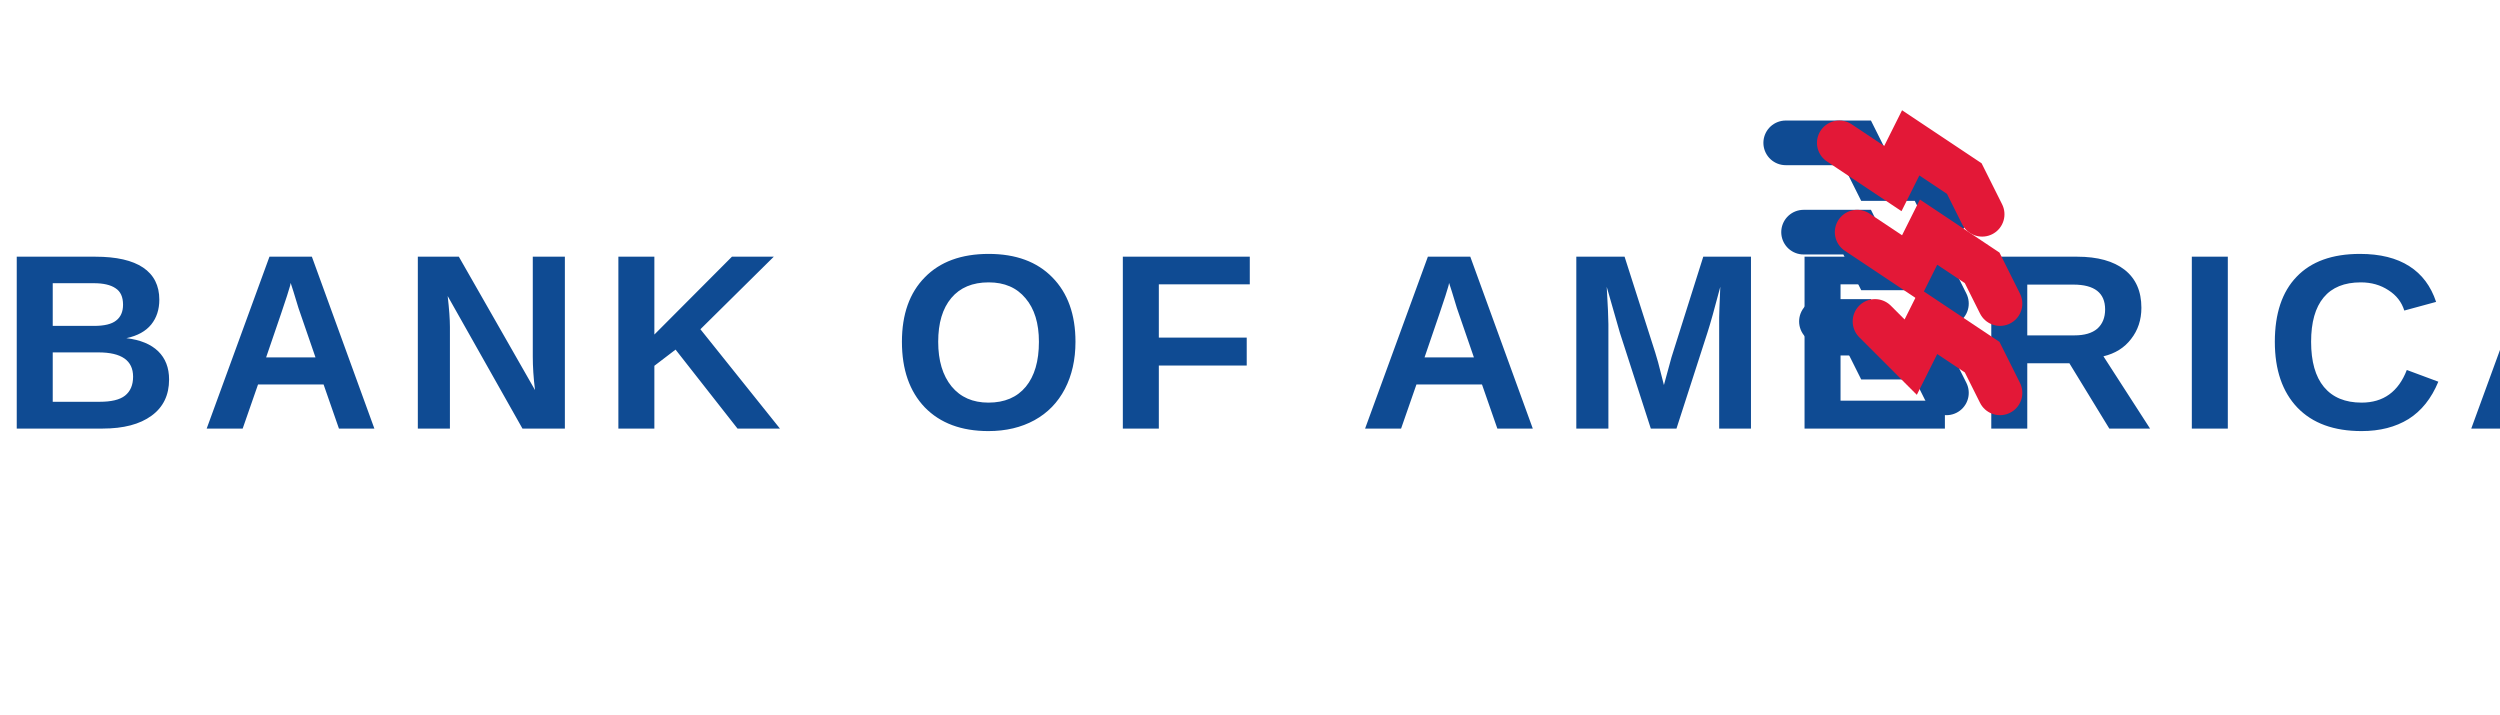
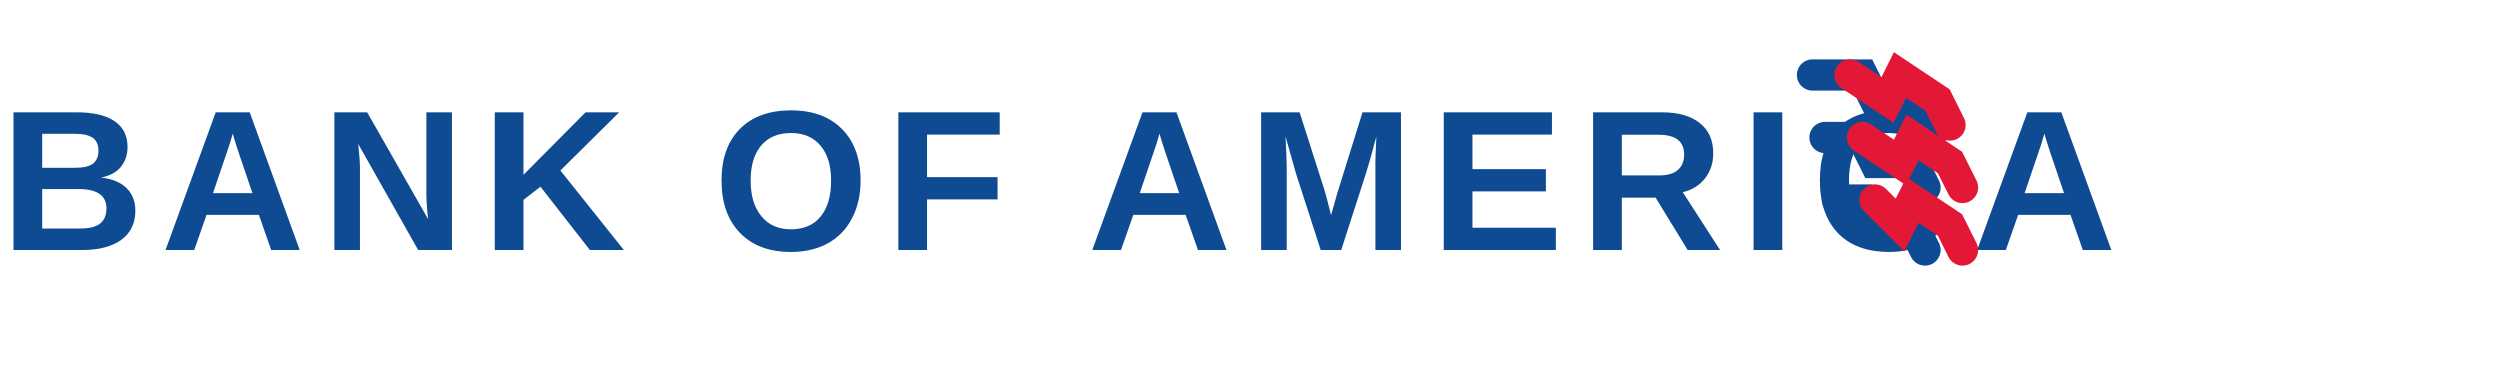
- <svg xmlns="http://www.w3.org/2000/svg" width="140" height="40" viewBox="0 0 140 40">
-   <text x="0" y="24" font-family="Arial, sans-serif" font-size="14" font-weight="700" letter-spacing="0.08em" fill="#0F4B93">BANK OF AMERICA</text>
-   <g transform="translate(100, 8)">
+ <svg xmlns="http://www.w3.org/2000/svg" width="200" height="30" viewBox="0 0 200 30">
+   <text x="0" y="20" font-family="Arial, sans-serif" font-size="16" font-weight="700" letter-spacing="0.08em" fill="#0F4B93">BANK OF AMERICA</text>
+   <g transform="translate(145, 6)">
    <path d="M0,0 L4,0 L5,2 L8,2 L9,4" stroke="#0F4B93" stroke-width="2.5" fill="none" stroke-linecap="round" />
    <path d="M1,5 L4,5 L5,7 L8,7 L9,9" stroke="#0F4B93" stroke-width="2.5" fill="none" stroke-linecap="round" />
    <path d="M2,10 L4,10 L5,12 L8,12 L9,14" stroke="#0F4B93" stroke-width="2.5" fill="none" stroke-linecap="round" />
    <path d="M3,0 L6,2 L7,0 L10,2 L11,4" stroke="#E31837" stroke-width="2.5" fill="none" stroke-linecap="round" />
    <path d="M4,5 L7,7 L8,5 L11,7 L12,9" stroke="#E31837" stroke-width="2.5" fill="none" stroke-linecap="round" />
    <path d="M5,10 L7,12 L8,10 L11,12 L12,14" stroke="#E31837" stroke-width="2.5" fill="none" stroke-linecap="round" />
  </g>
</svg>
